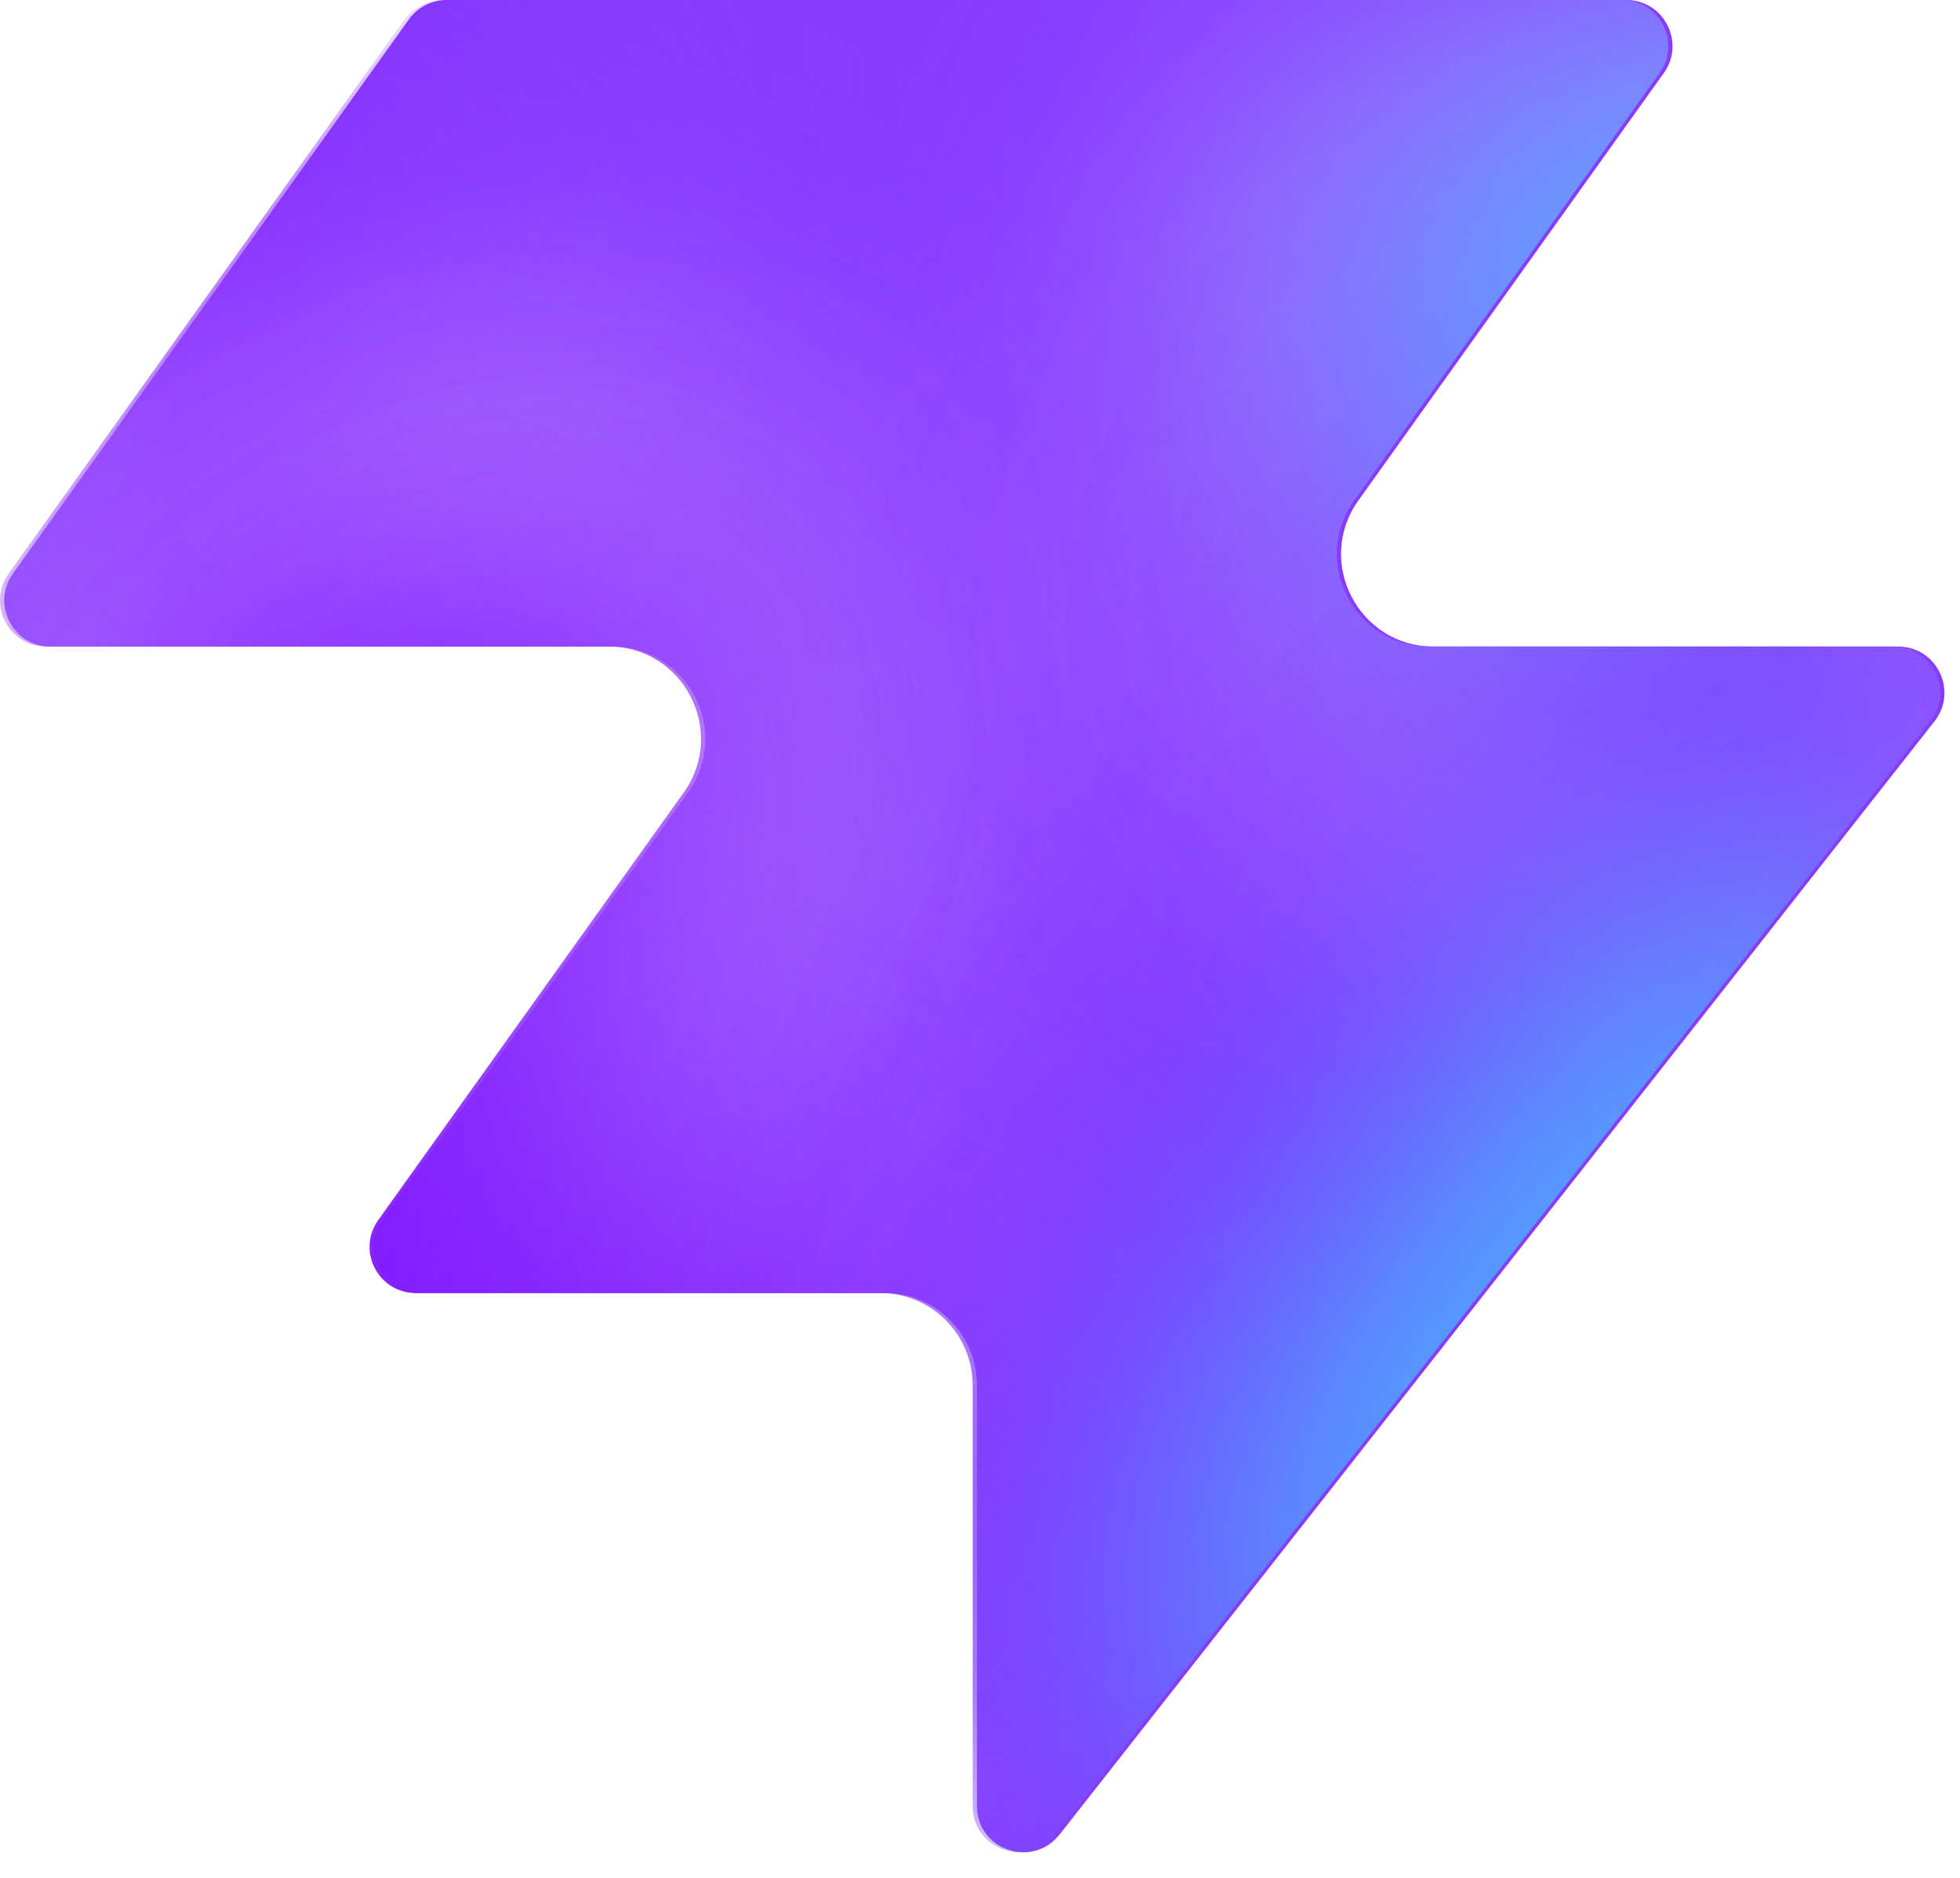
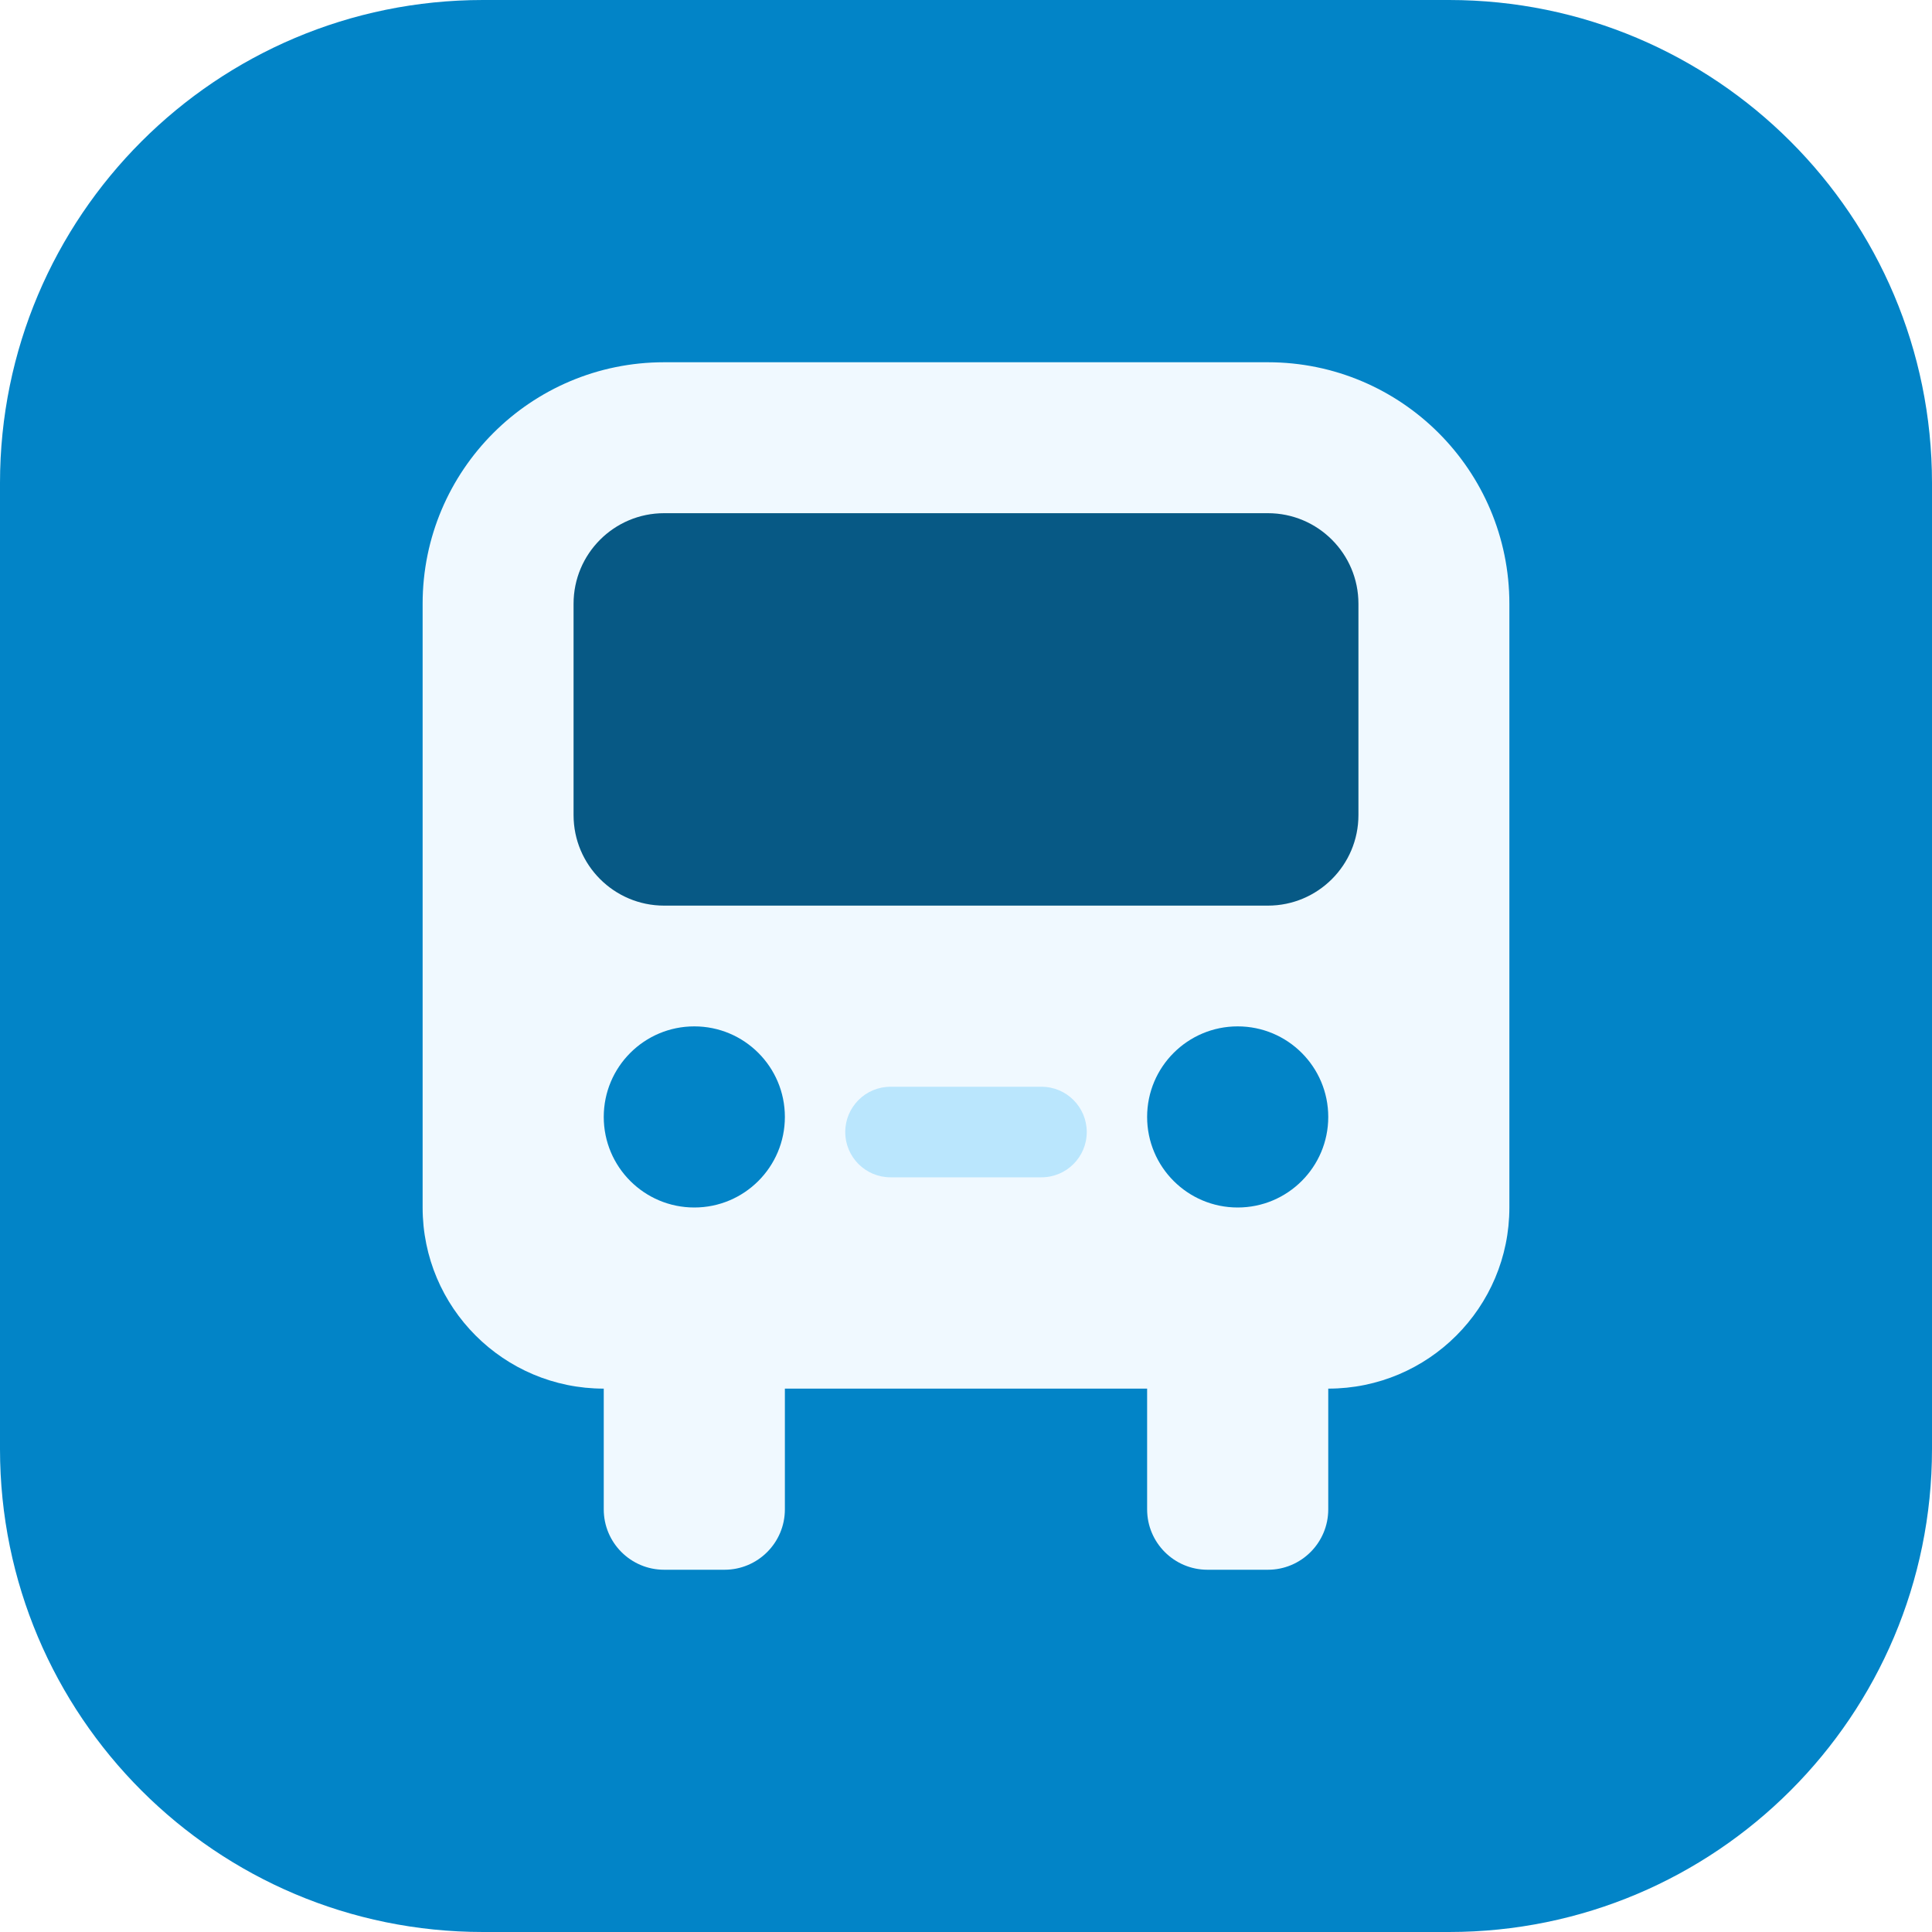
- <svg xmlns="http://www.w3.org/2000/svg" width="48" height="46" fill="none" viewBox="0 0 48 46">
-   <path fill="#863bff" d="M25.946 44.938c-.664.845-2.021.375-2.021-.698V33.937a2.26 2.26 0 0 0-2.262-2.262H10.287c-.92 0-1.456-1.04-.92-1.788l7.48-10.471c1.07-1.497 0-3.578-1.842-3.578H1.237c-.92 0-1.456-1.04-.92-1.788L10.013.474c.214-.297.556-.474.92-.474h28.894c.92 0 1.456 1.04.92 1.788l-7.48 10.471c-1.07 1.498 0 3.579 1.842 3.579h11.377c.943 0 1.473 1.088.89 1.83L25.947 44.94z" style="fill:#863bff;fill:color(display-p3 .525 .23 1);fill-opacity:1" />
-   <mask id="a" width="48" height="46" x="0" y="0" maskUnits="userSpaceOnUse" style="mask-type:alpha">
-     <path fill="#000" d="M25.842 44.938c-.664.844-2.021.375-2.021-.698V33.937a2.26 2.26 0 0 0-2.262-2.262H10.183c-.92 0-1.456-1.04-.92-1.788l7.48-10.471c1.07-1.498 0-3.579-1.842-3.579H1.133c-.92 0-1.456-1.04-.92-1.787L9.91.473c.214-.297.556-.474.92-.474h28.894c.92 0 1.456 1.04.92 1.788l-7.48 10.471c-1.07 1.498 0 3.578 1.842 3.578h11.377c.943 0 1.473 1.088.89 1.832L25.843 44.94z" style="fill:#000;fill-opacity:1" />
-   </mask>
-   <g mask="url(#a)">
-     <g filter="url(#b)">
-       <ellipse cx="5.508" cy="14.704" fill="#ede6ff" rx="5.508" ry="14.704" style="fill:#ede6ff;fill:color(display-p3 .927 .903 1);fill-opacity:1" transform="matrix(.00324 1 1 -.00324 -4.47 31.516)" />
-     </g>
-     <g filter="url(#c)">
-       <ellipse cx="10.399" cy="29.851" fill="#ede6ff" rx="10.399" ry="29.851" style="fill:#ede6ff;fill:color(display-p3 .927 .903 1);fill-opacity:1" transform="matrix(.00324 1 1 -.00324 -39.328 7.883)" />
-     </g>
-     <g filter="url(#d)">
-       <ellipse cx="5.508" cy="30.487" fill="#7e14ff" rx="5.508" ry="30.487" style="fill:#7e14ff;fill:color(display-p3 .492 .077 1);fill-opacity:1" transform="rotate(89.814 -25.913 -14.639)scale(1 -1)" />
-     </g>
-     <g filter="url(#e)">
-       <ellipse cx="5.508" cy="30.599" fill="#7e14ff" rx="5.508" ry="30.599" style="fill:#7e14ff;fill:color(display-p3 .492 .077 1);fill-opacity:1" transform="rotate(89.814 -32.644 -3.334)scale(1 -1)" />
-     </g>
-     <g filter="url(#f)">
-       <ellipse cx="5.508" cy="30.599" fill="#7e14ff" rx="5.508" ry="30.599" style="fill:#7e14ff;fill:color(display-p3 .492 .077 1);fill-opacity:1" transform="matrix(.00324 1 1 -.00324 -34.34 30.47)" />
-     </g>
-     <g filter="url(#g)">
-       <ellipse cx="14.072" cy="22.078" fill="#ede6ff" rx="14.072" ry="22.078" style="fill:#ede6ff;fill:color(display-p3 .927 .903 1);fill-opacity:1" transform="rotate(93.35 24.506 48.493)scale(-1 1)" />
-     </g>
-     <g filter="url(#h)">
-       <ellipse cx="3.47" cy="21.501" fill="#7e14ff" rx="3.47" ry="21.501" style="fill:#7e14ff;fill:color(display-p3 .492 .077 1);fill-opacity:1" transform="rotate(89.009 28.708 47.59)scale(-1 1)" />
-     </g>
-     <g filter="url(#i)">
-       <ellipse cx="3.47" cy="21.501" fill="#7e14ff" rx="3.47" ry="21.501" style="fill:#7e14ff;fill:color(display-p3 .492 .077 1);fill-opacity:1" transform="rotate(89.009 28.708 47.59)scale(-1 1)" />
-     </g>
-     <g filter="url(#j)">
-       <ellipse cx=".387" cy="8.972" fill="#7e14ff" rx="4.407" ry="29.108" style="fill:#7e14ff;fill:color(display-p3 .492 .077 1);fill-opacity:1" transform="rotate(39.51 .387 8.972)" />
-     </g>
-     <g filter="url(#k)">
-       <ellipse cx="47.523" cy="-6.092" fill="#7e14ff" rx="4.407" ry="29.108" style="fill:#7e14ff;fill:color(display-p3 .492 .077 1);fill-opacity:1" transform="rotate(37.892 47.523 -6.092)" />
-     </g>
-     <g filter="url(#l)">
-       <ellipse cx="41.412" cy="6.333" fill="#47bfff" rx="5.971" ry="9.665" style="fill:#47bfff;fill:color(display-p3 .28 .748 1);fill-opacity:1" transform="rotate(37.892 41.412 6.333)" />
-     </g>
-     <g filter="url(#m)">
-       <ellipse cx="-1.879" cy="38.332" fill="#7e14ff" rx="4.407" ry="29.108" style="fill:#7e14ff;fill:color(display-p3 .492 .077 1);fill-opacity:1" transform="rotate(37.892 -1.88 38.332)" />
-     </g>
-     <g filter="url(#n)">
-       <ellipse cx="-1.879" cy="38.332" fill="#7e14ff" rx="4.407" ry="29.108" style="fill:#7e14ff;fill:color(display-p3 .492 .077 1);fill-opacity:1" transform="rotate(37.892 -1.88 38.332)" />
-     </g>
-     <g filter="url(#o)">
-       <ellipse cx="35.651" cy="29.907" fill="#7e14ff" rx="4.407" ry="29.108" style="fill:#7e14ff;fill:color(display-p3 .492 .077 1);fill-opacity:1" transform="rotate(37.892 35.651 29.907)" />
-     </g>
-     <g filter="url(#p)">
-       <ellipse cx="38.418" cy="32.4" fill="#47bfff" rx="5.971" ry="15.297" style="fill:#47bfff;fill:color(display-p3 .28 .748 1);fill-opacity:1" transform="rotate(37.892 38.418 32.4)" />
-     </g>
-   </g>
-   <defs>
-     <filter id="b" width="60.045" height="41.654" x="-19.77" y="16.149" color-interpolation-filters="sRGB" filterUnits="userSpaceOnUse">
-       <feFlood flood-opacity="0" result="BackgroundImageFix" />
-       <feBlend in="SourceGraphic" in2="BackgroundImageFix" result="shape" />
-       <feGaussianBlur result="effect1_foregroundBlur_2002_17158" stdDeviation="7.659" />
-     </filter>
-     <filter id="c" width="90.34" height="51.437" x="-54.613" y="-7.533" color-interpolation-filters="sRGB" filterUnits="userSpaceOnUse">
-       <feFlood flood-opacity="0" result="BackgroundImageFix" />
-       <feBlend in="SourceGraphic" in2="BackgroundImageFix" result="shape" />
-       <feGaussianBlur result="effect1_foregroundBlur_2002_17158" stdDeviation="7.659" />
-     </filter>
-     <filter id="d" width="79.355" height="29.4" x="-49.64" y="2.03" color-interpolation-filters="sRGB" filterUnits="userSpaceOnUse">
-       <feFlood flood-opacity="0" result="BackgroundImageFix" />
-       <feBlend in="SourceGraphic" in2="BackgroundImageFix" result="shape" />
-       <feGaussianBlur result="effect1_foregroundBlur_2002_17158" stdDeviation="4.596" />
-     </filter>
-     <filter id="e" width="79.579" height="29.4" x="-45.045" y="20.029" color-interpolation-filters="sRGB" filterUnits="userSpaceOnUse">
-       <feFlood flood-opacity="0" result="BackgroundImageFix" />
-       <feBlend in="SourceGraphic" in2="BackgroundImageFix" result="shape" />
-       <feGaussianBlur result="effect1_foregroundBlur_2002_17158" stdDeviation="4.596" />
-     </filter>
-     <filter id="f" width="79.579" height="29.4" x="-43.513" y="21.178" color-interpolation-filters="sRGB" filterUnits="userSpaceOnUse">
-       <feFlood flood-opacity="0" result="BackgroundImageFix" />
-       <feBlend in="SourceGraphic" in2="BackgroundImageFix" result="shape" />
-       <feGaussianBlur result="effect1_foregroundBlur_2002_17158" stdDeviation="4.596" />
-     </filter>
-     <filter id="g" width="74.749" height="58.852" x="15.756" y="-17.901" color-interpolation-filters="sRGB" filterUnits="userSpaceOnUse">
-       <feFlood flood-opacity="0" result="BackgroundImageFix" />
-       <feBlend in="SourceGraphic" in2="BackgroundImageFix" result="shape" />
-       <feGaussianBlur result="effect1_foregroundBlur_2002_17158" stdDeviation="7.659" />
-     </filter>
-     <filter id="h" width="61.377" height="25.362" x="23.548" y="2.284" color-interpolation-filters="sRGB" filterUnits="userSpaceOnUse">
-       <feFlood flood-opacity="0" result="BackgroundImageFix" />
-       <feBlend in="SourceGraphic" in2="BackgroundImageFix" result="shape" />
-       <feGaussianBlur result="effect1_foregroundBlur_2002_17158" stdDeviation="4.596" />
-     </filter>
-     <filter id="i" width="61.377" height="25.362" x="23.548" y="2.284" color-interpolation-filters="sRGB" filterUnits="userSpaceOnUse">
-       <feFlood flood-opacity="0" result="BackgroundImageFix" />
-       <feBlend in="SourceGraphic" in2="BackgroundImageFix" result="shape" />
-       <feGaussianBlur result="effect1_foregroundBlur_2002_17158" stdDeviation="4.596" />
-     </filter>
-     <filter id="j" width="56.045" height="63.649" x="-27.636" y="-22.853" color-interpolation-filters="sRGB" filterUnits="userSpaceOnUse">
-       <feFlood flood-opacity="0" result="BackgroundImageFix" />
-       <feBlend in="SourceGraphic" in2="BackgroundImageFix" result="shape" />
-       <feGaussianBlur result="effect1_foregroundBlur_2002_17158" stdDeviation="4.596" />
-     </filter>
-     <filter id="k" width="54.814" height="64.646" x="20.116" y="-38.415" color-interpolation-filters="sRGB" filterUnits="userSpaceOnUse">
-       <feFlood flood-opacity="0" result="BackgroundImageFix" />
-       <feBlend in="SourceGraphic" in2="BackgroundImageFix" result="shape" />
-       <feGaussianBlur result="effect1_foregroundBlur_2002_17158" stdDeviation="4.596" />
-     </filter>
-     <filter id="l" width="33.541" height="35.313" x="24.641" y="-11.323" color-interpolation-filters="sRGB" filterUnits="userSpaceOnUse">
-       <feFlood flood-opacity="0" result="BackgroundImageFix" />
-       <feBlend in="SourceGraphic" in2="BackgroundImageFix" result="shape" />
-       <feGaussianBlur result="effect1_foregroundBlur_2002_17158" stdDeviation="4.596" />
-     </filter>
-     <filter id="m" width="54.814" height="64.646" x="-29.286" y="6.009" color-interpolation-filters="sRGB" filterUnits="userSpaceOnUse">
-       <feFlood flood-opacity="0" result="BackgroundImageFix" />
-       <feBlend in="SourceGraphic" in2="BackgroundImageFix" result="shape" />
-       <feGaussianBlur result="effect1_foregroundBlur_2002_17158" stdDeviation="4.596" />
-     </filter>
-     <filter id="n" width="54.814" height="64.646" x="-29.286" y="6.009" color-interpolation-filters="sRGB" filterUnits="userSpaceOnUse">
-       <feFlood flood-opacity="0" result="BackgroundImageFix" />
-       <feBlend in="SourceGraphic" in2="BackgroundImageFix" result="shape" />
-       <feGaussianBlur result="effect1_foregroundBlur_2002_17158" stdDeviation="4.596" />
-     </filter>
-     <filter id="o" width="54.814" height="64.646" x="8.244" y="-2.416" color-interpolation-filters="sRGB" filterUnits="userSpaceOnUse">
-       <feFlood flood-opacity="0" result="BackgroundImageFix" />
-       <feBlend in="SourceGraphic" in2="BackgroundImageFix" result="shape" />
-       <feGaussianBlur result="effect1_foregroundBlur_2002_17158" stdDeviation="4.596" />
-     </filter>
-     <filter id="p" width="39.409" height="43.623" x="18.713" y="10.588" color-interpolation-filters="sRGB" filterUnits="userSpaceOnUse">
-       <feFlood flood-opacity="0" result="BackgroundImageFix" />
-       <feBlend in="SourceGraphic" in2="BackgroundImageFix" result="shape" />
-       <feGaussianBlur result="effect1_foregroundBlur_2002_17158" stdDeviation="4.596" />
-     </filter>
-   </defs>
+ <svg xmlns="http://www.w3.org/2000/svg" viewBox="0 0 32 32" fill="none">
+   <rect width="32" height="32" rx="8" fill="#0284C7" />
+   <path d="M7 10C7 7.791 8.791 6 11 6H21C23.209 6 25 7.791 25 10V20C25 21.657 23.657 23 22 23V25C22 25.552 21.552 26 21 26H20C19.448 26 19 25.552 19 25V23H13V25C13 25.552 12.552 26 12 26H11C10.448 26 10 25.552 10 25V23C8.343 23 7 21.657 7 20V10Z" fill="#F0F9FF" />
+   <rect x="9.5" y="8.5" width="13" height="6.5" rx="1.5" fill="#075985" />
+   <circle cx="11.5" cy="18.5" r="1.5" fill="#0284C7" />
+   <circle cx="20.5" cy="18.5" r="1.5" fill="#0284C7" />
+   <rect x="14" y="18" width="4" height="1.5" rx="0.75" fill="#BAE6FD" />
</svg>
